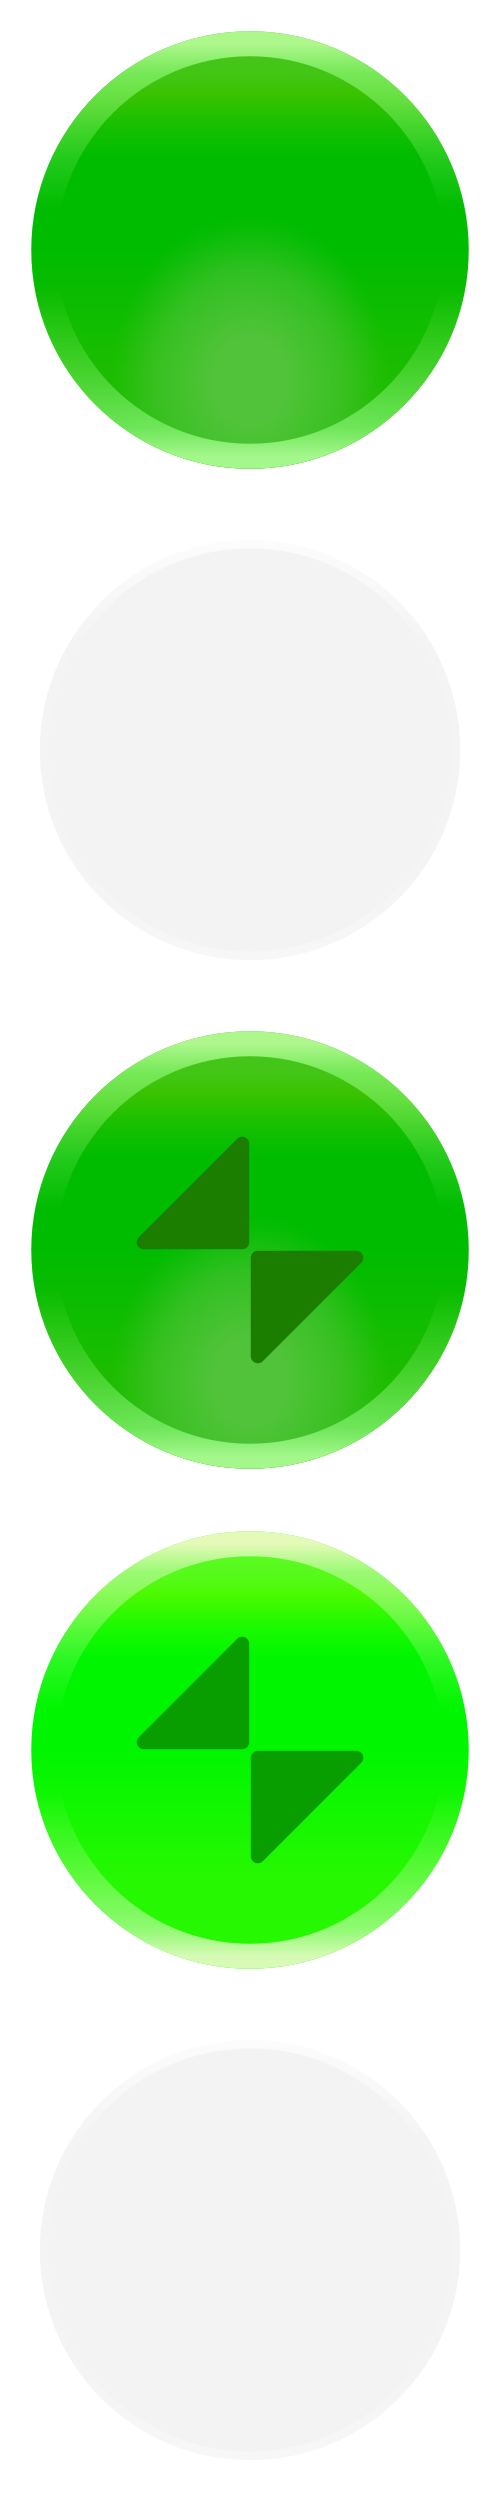
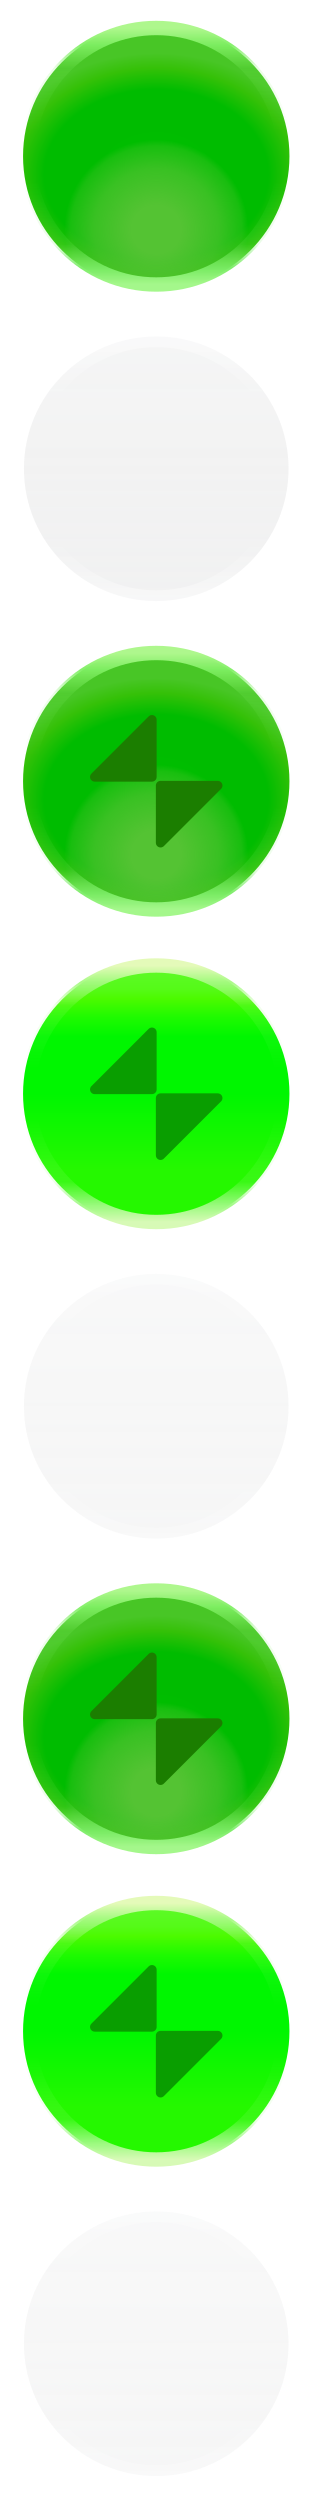
- <svg xmlns="http://www.w3.org/2000/svg" width="16" height="80" viewBox="0 0 16 80">
+ <svg xmlns="http://www.w3.org/2000/svg" width="16" height="128" viewBox="0 0 16 128">
  <g id="active-center">
    <rect x="0" y="0" width="16" height="16" fill="#000000" fill-opacity="0" />
    <g transform="translate(8,8)">
      <defs>
-         <linearGradient id="bodyres0" x1="0" y1="0" x2="0" y2="1">
-           <stop offset="0" stop-color="#4AC523" />
-           <stop offset="0.107" stop-color="#41C512" />
-           <stop offset="0.143" stop-color="#3AC200" />
-           <stop offset="0.214" stop-color="#17C000" />
-           <stop offset="0.286" stop-color="#00BC00" />
-           <stop offset="0.5" stop-color="#00BC00" />
-           <stop offset="0.786" stop-color="#1CBD00" />
-           <stop offset="1" stop-color="#1CBD00" />
-         </linearGradient>
+         <radialGradient id="bodyres0" gradientUnits="userSpaceOnUse" cx="0" cy="0.947" r="8.167" gradientTransform="matrix(1 0 0 0.7618 0 0.2255)">
+           <stop offset="0" stop-color="#00BD00" />
+           <stop offset="0.702" stop-color="#00BC00" />
+           <stop offset="0.878" stop-color="#35C108" />
+           <stop offset="1" stop-color="#48C626" />
+         </radialGradient>
        <linearGradient id="rimres0" x1="0" y1="0" x2="0" y2="1">
          <stop offset="0" stop-color="#AEF78D" />
-           <stop offset="0.07" stop-color="#7FEF63" stop-opacity="0.85" />
-           <stop offset="0.2" stop-color="#7FEF63" stop-opacity="0.45" />
-           <stop offset="0.4" stop-color="#7FEF63" stop-opacity="0" />
-           <stop offset="0.6" stop-color="#79EC64" stop-opacity="0" />
-           <stop offset="0.8" stop-color="#79EC64" stop-opacity="0.45" />
-           <stop offset="0.93" stop-color="#79EC64" stop-opacity="0.85" />
+           <stop offset="0.064" stop-color="#7FEF63" stop-opacity="0.954" />
+           <stop offset="0.156" stop-color="#7FEF63" stop-opacity="0.166" />
+           <stop offset="0.40" stop-color="#7FEF63" stop-opacity="0" />
+           <stop offset="0.60" stop-color="#79EC64" stop-opacity="0" />
+           <stop offset="0.844" stop-color="#79EC64" stop-opacity="0.166" />
+           <stop offset="0.936" stop-color="#79EC64" stop-opacity="0.954" />
          <stop offset="1" stop-color="#A4F78B" />
        </linearGradient>
-         <radialGradient id="domeres0" gradientUnits="userSpaceOnUse" cx="0" cy="4.2" r="4.45" gradientTransform="matrix(1 0 0 1.191 0 -0.8022)">
-           <stop offset="0" stop-color="#50C33A" stop-opacity="1.0" />
-           <stop offset="0.262" stop-color="#50C33A" stop-opacity="1.0" />
-           <stop offset="0.68" stop-color="#50C33A" stop-opacity="0.55" />
-           <stop offset="0.93" stop-color="#50C33A" stop-opacity="0.09" />
-           <stop offset="1.0" stop-color="#50C33A" stop-opacity="0.0" />
-         </radialGradient>
-       </defs>
-       <circle r="7" fill="url(#bodyres0)" />
-       <path d="M-4.448,4.061 L-4.444,3.923 L-4.436,3.784 L-4.426,3.646 L-4.412,3.508 L-4.395,3.371 L-4.375,3.234 L-4.353,3.098 L-4.327,2.963 L-4.298,2.828 L-4.267,2.695 L-4.232,2.562 L-4.195,2.431 L-4.154,2.301 L-4.111,2.172 L-4.065,2.044 L-4.017,1.918 L-3.965,1.794 L-3.911,1.671 L-3.854,1.550 L-3.794,1.431 L-3.732,1.313 L-3.667,1.198 L-3.600,1.085 L-3.530,0.974 L-3.458,0.865 L-3.384,0.758 L-3.307,0.654 L-3.228,0.552 L-3.147,0.452 L-3.063,0.356 L-2.978,0.261 L-2.890,0.170 L-2.800,0.081 L-2.709,-0.005 L-2.616,-0.088 L-2.521,-0.168 L-2.424,-0.245 L-2.325,-0.319 L-2.225,-0.390 L-2.123,-0.458 L-2.020,-0.522 L-1.916,-0.584 L-1.810,-0.642 L-1.703,-0.697 L-1.595,-0.748 L-1.485,-0.796 L-1.375,-0.841 L-1.264,-0.882 L-1.152,-0.919 L-1.039,-0.954 L-0.925,-0.984 L-0.811,-1.011 L-0.696,-1.035 L-0.581,-1.055 L-0.465,-1.071 L-0.349,-1.084 L-0.233,-1.093 L-0.116,-1.098 L-0.000,-1.100 L0.116,-1.098 L0.233,-1.093 L0.349,-1.084 L0.465,-1.071 L0.581,-1.055 L0.696,-1.035 L0.811,-1.011 L0.925,-0.984 L1.039,-0.954 L1.152,-0.919 L1.264,-0.882 L1.375,-0.841 L1.485,-0.796 L1.595,-0.748 L1.703,-0.697 L1.810,-0.642 L1.916,-0.584 L2.020,-0.522 L2.123,-0.458 L2.225,-0.390 L2.325,-0.319 L2.424,-0.245 L2.521,-0.168 L2.616,-0.088 L2.709,-0.005 L2.800,0.081 L2.890,0.170 L2.978,0.261 L3.063,0.356 L3.147,0.452 L3.228,0.552 L3.307,0.654 L3.384,0.758 L3.458,0.865 L3.530,0.974 L3.600,1.085 L3.667,1.198 L3.732,1.313 L3.794,1.431 L3.854,1.550 L3.911,1.671 L3.965,1.794 L4.017,1.918 L4.065,2.044 L4.111,2.172 L4.154,2.301 L4.195,2.431 L4.232,2.562 L4.267,2.695 L4.298,2.828 L4.327,2.963 L4.353,3.098 L4.375,3.234 L4.395,3.371 L4.412,3.508 L4.426,3.646 L4.436,3.784 L4.444,3.923 L4.448,4.061 L4.450,4.200 L4.448,4.339 L4.444,4.477 L4.436,4.616 L4.426,4.754 L4.412,4.892 L4.395,5.029 L4.375,5.166 L4.353,5.302 L4.327,5.437 L4.261,5.553 L4.114,5.663 L3.965,5.769 L3.812,5.871 L3.657,5.968 L3.500,6.062 L3.340,6.152 L3.178,6.237 L3.014,6.318 L2.847,6.395 L2.679,6.467 L2.509,6.535 L2.337,6.598 L2.163,6.657 L1.988,6.712 L1.812,6.761 L1.634,6.807 L1.455,6.847 L1.276,6.883 L1.095,6.914 L0.914,6.940 L0.732,6.962 L0.549,6.978 L0.366,6.990 L0.183,6.998 L0.000,7.000 L-0.183,6.998 L-0.366,6.990 L-0.549,6.978 L-0.732,6.962 L-0.914,6.940 L-1.095,6.914 L-1.276,6.883 L-1.455,6.847 L-1.634,6.807 L-1.812,6.761 L-1.988,6.712 L-2.163,6.657 L-2.337,6.598 L-2.509,6.535 L-2.679,6.467 L-2.847,6.395 L-3.014,6.318 L-3.178,6.237 L-3.340,6.152 L-3.500,6.062 L-3.657,5.968 L-3.812,5.871 L-3.965,5.769 L-4.114,5.663 L-4.261,5.553 L-4.327,5.437 L-4.353,5.302 L-4.375,5.166 L-4.395,5.029 L-4.412,4.892 L-4.426,4.754 L-4.436,4.616 L-4.444,4.477 L-4.448,4.339 L-4.450,4.200 Z" fill="url(#domeres0)" />
-       <circle r="6.6" fill="none" stroke="url(#rimres0)" stroke-width="0.8" />
+         <radialGradient id="domeres0" gradientUnits="userSpaceOnUse" cx="0" cy="3.755" r="4.707" gradientTransform="matrix(1 0 0 0.9773 0 0.0854)">
+           <stop offset="0" stop-color="#54C333" stop-opacity="1" />
+           <stop offset="0.27" stop-color="#54C333" stop-opacity="1" />
+           <stop offset="0.68" stop-color="#54C333" stop-opacity="0.677" />
+           <stop offset="0.93" stop-color="#54C333" stop-opacity="0.293" />
+           <stop offset="1" stop-color="#54C333" stop-opacity="0" />
+         </radialGradient>
+       </defs>
+       <circle r="6.820" fill="url(#bodyres0)" />
+       <path d="M-4.705,3.635 L-4.701,3.514 L-4.692,3.394 L-4.681,3.274 L-4.667,3.155 L-4.649,3.035 L-4.628,2.917 L-4.604,2.799 L-4.577,2.681 L-4.547,2.564 L-4.513,2.449 L-4.477,2.334 L-4.437,2.219 L-4.394,2.107 L-4.349,1.995 L-4.300,1.884 L-4.248,1.775 L-4.194,1.667 L-4.137,1.560 L-4.076,1.455 L-4.013,1.352 L-3.948,1.250 L-3.879,1.150 L-3.808,1.051 L-3.734,0.955 L-3.658,0.860 L-3.579,0.768 L-3.498,0.677 L-3.414,0.589 L-3.328,0.502 L-3.240,0.418 L-3.150,0.337 L-3.057,0.257 L-2.962,0.180 L-2.865,0.106 L-2.767,0.034 L-2.666,-0.036 L-2.564,-0.103 L-2.459,-0.167 L-2.354,-0.229 L-2.246,-0.288 L-2.137,-0.344 L-2.026,-0.397 L-1.915,-0.447 L-1.801,-0.495 L-1.687,-0.539 L-1.571,-0.581 L-1.455,-0.620 L-1.337,-0.656 L-1.218,-0.688 L-1.099,-0.718 L-0.979,-0.744 L-0.858,-0.768 L-0.736,-0.788 L-0.614,-0.806 L-0.492,-0.820 L-0.369,-0.831 L-0.246,-0.839 L-0.123,-0.843 L-0.000,-0.845 L0.123,-0.843 L0.246,-0.839 L0.369,-0.831 L0.492,-0.820 L0.614,-0.806 L0.736,-0.788 L0.858,-0.768 L0.979,-0.744 L1.099,-0.718 L1.218,-0.688 L1.337,-0.656 L1.455,-0.620 L1.571,-0.581 L1.687,-0.539 L1.801,-0.495 L1.915,-0.447 L2.026,-0.397 L2.137,-0.344 L2.246,-0.288 L2.354,-0.229 L2.459,-0.167 L2.564,-0.103 L2.666,-0.036 L2.767,0.034 L2.865,0.106 L2.962,0.180 L3.057,0.257 L3.150,0.337 L3.240,0.418 L3.328,0.502 L3.414,0.589 L3.498,0.677 L3.579,0.768 L3.658,0.860 L3.734,0.955 L3.808,1.051 L3.879,1.150 L3.948,1.250 L4.013,1.352 L4.076,1.455 L4.137,1.560 L4.194,1.667 L4.248,1.775 L4.300,1.884 L4.349,1.995 L4.394,2.107 L4.437,2.219 L4.477,2.334 L4.513,2.449 L4.547,2.564 L4.577,2.681 L4.604,2.799 L4.628,2.917 L4.649,3.035 L4.667,3.155 L4.681,3.274 L4.692,3.394 L4.701,3.514 L4.705,3.635 L4.707,3.755 L4.705,3.875 L4.701,3.996 L4.692,4.116 L4.681,4.236 L4.667,4.355 L4.649,4.475 L4.628,4.593 L4.604,4.711 L4.577,4.829 L4.547,4.946 L4.513,5.061 L4.429,5.186 L4.292,5.300 L4.152,5.411 L4.009,5.517 L3.863,5.621 L3.714,5.720 L3.563,5.815 L3.410,5.906 L3.254,5.994 L3.096,6.077 L2.936,6.156 L2.774,6.230 L2.610,6.301 L2.444,6.367 L2.277,6.429 L2.107,6.486 L1.937,6.539 L1.765,6.588 L1.592,6.632 L1.418,6.671 L1.243,6.706 L1.067,6.736 L0.890,6.762 L0.713,6.783 L0.535,6.799 L0.357,6.811 L0.179,6.818 L0.000,6.820 L-0.179,6.818 L-0.357,6.811 L-0.535,6.799 L-0.713,6.783 L-0.890,6.762 L-1.067,6.736 L-1.243,6.706 L-1.418,6.671 L-1.592,6.632 L-1.765,6.588 L-1.937,6.539 L-2.107,6.486 L-2.277,6.429 L-2.444,6.367 L-2.610,6.301 L-2.774,6.230 L-2.936,6.156 L-3.096,6.077 L-3.254,5.994 L-3.410,5.906 L-3.563,5.815 L-3.714,5.720 L-3.863,5.621 L-4.009,5.517 L-4.152,5.411 L-4.292,5.300 L-4.429,5.186 L-4.513,5.061 L-4.547,4.946 L-4.577,4.829 L-4.604,4.711 L-4.628,4.593 L-4.649,4.475 L-4.667,4.355 L-4.681,4.236 L-4.692,4.116 L-4.701,3.996 L-4.705,3.875 L-4.707,3.755 Z" fill="url(#domeres0)" />
+       <circle r="6.567" fill="none" stroke="url(#rimres0)" stroke-width="0.736" />
    </g>
  </g>
  <g id="inactive-center">
    <rect x="0" y="16" width="16" height="16" fill="#000000" fill-opacity="0" />
    <g transform="translate(8,24)">
      <defs>
+         <linearGradient id="bodyres1" x1="0" y1="0" x2="0" y2="1">
+           <stop offset="0" stop-color="#D4D6D8" stop-opacity="0.236" />
+           <stop offset="0.45" stop-color="#C9C9C9" stop-opacity="0.23" />
+           <stop offset="1" stop-color="#B8BABC" stop-opacity="0.195" />
+         </linearGradient>
        <linearGradient id="rimres1" x1="0" y1="0" x2="0" y2="1">
-           <stop offset="0" stop-color="#FFFFFF" stop-opacity="0.76" />
-           <stop offset="0.25" stop-color="#FFFFFF" stop-opacity="0.05" />
-           <stop offset="0.75" stop-color="#FFFFFF" stop-opacity="0.05" />
-           <stop offset="1" stop-color="#FFFFFF" stop-opacity="0.34" />
-         </linearGradient>
-       </defs>
-       <circle r="6.725" fill="#C9C9C9" fill-opacity="0.23" />
-       <circle r="6.725" fill="none" stroke="url(#rimres1)" stroke-width="0.55" />
+           <stop offset="0" stop-color="#FFFFFF" stop-opacity="0.434" />
+           <stop offset="0.220" stop-color="#FFFFFF" stop-opacity="0" />
+           <stop offset="0.800" stop-color="#FFFFFF" stop-opacity="0.023" />
+           <stop offset="1" stop-color="#FFFFFF" stop-opacity="0.434" />
+         </linearGradient>
+       </defs>
+       <circle r="6.774" fill="url(#bodyres1)" />
+       <circle r="6.562" fill="none" stroke="url(#rimres1)" stroke-width="0.674" />
    </g>
  </g>
  <g id="hover-center">
    <rect x="0" y="32" width="16" height="16" fill="#000000" fill-opacity="0" />
    <g transform="translate(8,40)">
      <defs>
-         <linearGradient id="bodyres2" x1="0" y1="0" x2="0" y2="1">
-           <stop offset="0" stop-color="#4AC523" />
-           <stop offset="0.107" stop-color="#41C512" />
-           <stop offset="0.143" stop-color="#3AC200" />
-           <stop offset="0.214" stop-color="#17C000" />
-           <stop offset="0.286" stop-color="#00BC00" />
-           <stop offset="0.5" stop-color="#00BC00" />
-           <stop offset="0.786" stop-color="#1CBD00" />
-           <stop offset="1" stop-color="#1CBD00" />
-         </linearGradient>
+         <radialGradient id="bodyres2" gradientUnits="userSpaceOnUse" cx="0" cy="0.947" r="8.167" gradientTransform="matrix(1 0 0 0.7618 0 0.2255)">
+           <stop offset="0" stop-color="#00BD00" />
+           <stop offset="0.702" stop-color="#00BC00" />
+           <stop offset="0.878" stop-color="#35C108" />
+           <stop offset="1" stop-color="#48C626" />
+         </radialGradient>
        <linearGradient id="rimres2" x1="0" y1="0" x2="0" y2="1">
          <stop offset="0" stop-color="#AEF78D" />
-           <stop offset="0.07" stop-color="#7FEF63" stop-opacity="0.85" />
-           <stop offset="0.2" stop-color="#7FEF63" stop-opacity="0.45" />
-           <stop offset="0.4" stop-color="#7FEF63" stop-opacity="0" />
-           <stop offset="0.6" stop-color="#79EC64" stop-opacity="0" />
-           <stop offset="0.8" stop-color="#79EC64" stop-opacity="0.45" />
-           <stop offset="0.93" stop-color="#79EC64" stop-opacity="0.85" />
+           <stop offset="0.064" stop-color="#7FEF63" stop-opacity="0.954" />
+           <stop offset="0.156" stop-color="#7FEF63" stop-opacity="0.166" />
+           <stop offset="0.40" stop-color="#7FEF63" stop-opacity="0" />
+           <stop offset="0.60" stop-color="#79EC64" stop-opacity="0" />
+           <stop offset="0.844" stop-color="#79EC64" stop-opacity="0.166" />
+           <stop offset="0.936" stop-color="#79EC64" stop-opacity="0.954" />
          <stop offset="1" stop-color="#A4F78B" />
        </linearGradient>
-         <radialGradient id="domeres2" gradientUnits="userSpaceOnUse" cx="0" cy="4.2" r="4.45" gradientTransform="matrix(1 0 0 1.191 0 -0.8022)">
-           <stop offset="0" stop-color="#50C33A" stop-opacity="1.0" />
-           <stop offset="0.262" stop-color="#50C33A" stop-opacity="1.0" />
-           <stop offset="0.68" stop-color="#50C33A" stop-opacity="0.55" />
-           <stop offset="0.93" stop-color="#50C33A" stop-opacity="0.09" />
-           <stop offset="1.0" stop-color="#50C33A" stop-opacity="0.0" />
-         </radialGradient>
-       </defs>
-       <circle r="7" fill="url(#bodyres2)" />
-       <path d="M-4.448,4.061 L-4.444,3.923 L-4.436,3.784 L-4.426,3.646 L-4.412,3.508 L-4.395,3.371 L-4.375,3.234 L-4.353,3.098 L-4.327,2.963 L-4.298,2.828 L-4.267,2.695 L-4.232,2.562 L-4.195,2.431 L-4.154,2.301 L-4.111,2.172 L-4.065,2.044 L-4.017,1.918 L-3.965,1.794 L-3.911,1.671 L-3.854,1.550 L-3.794,1.431 L-3.732,1.313 L-3.667,1.198 L-3.600,1.085 L-3.530,0.974 L-3.458,0.865 L-3.384,0.758 L-3.307,0.654 L-3.228,0.552 L-3.147,0.452 L-3.063,0.356 L-2.978,0.261 L-2.890,0.170 L-2.800,0.081 L-2.709,-0.005 L-2.616,-0.088 L-2.521,-0.168 L-2.424,-0.245 L-2.325,-0.319 L-2.225,-0.390 L-2.123,-0.458 L-2.020,-0.522 L-1.916,-0.584 L-1.810,-0.642 L-1.703,-0.697 L-1.595,-0.748 L-1.485,-0.796 L-1.375,-0.841 L-1.264,-0.882 L-1.152,-0.919 L-1.039,-0.954 L-0.925,-0.984 L-0.811,-1.011 L-0.696,-1.035 L-0.581,-1.055 L-0.465,-1.071 L-0.349,-1.084 L-0.233,-1.093 L-0.116,-1.098 L-0.000,-1.100 L0.116,-1.098 L0.233,-1.093 L0.349,-1.084 L0.465,-1.071 L0.581,-1.055 L0.696,-1.035 L0.811,-1.011 L0.925,-0.984 L1.039,-0.954 L1.152,-0.919 L1.264,-0.882 L1.375,-0.841 L1.485,-0.796 L1.595,-0.748 L1.703,-0.697 L1.810,-0.642 L1.916,-0.584 L2.020,-0.522 L2.123,-0.458 L2.225,-0.390 L2.325,-0.319 L2.424,-0.245 L2.521,-0.168 L2.616,-0.088 L2.709,-0.005 L2.800,0.081 L2.890,0.170 L2.978,0.261 L3.063,0.356 L3.147,0.452 L3.228,0.552 L3.307,0.654 L3.384,0.758 L3.458,0.865 L3.530,0.974 L3.600,1.085 L3.667,1.198 L3.732,1.313 L3.794,1.431 L3.854,1.550 L3.911,1.671 L3.965,1.794 L4.017,1.918 L4.065,2.044 L4.111,2.172 L4.154,2.301 L4.195,2.431 L4.232,2.562 L4.267,2.695 L4.298,2.828 L4.327,2.963 L4.353,3.098 L4.375,3.234 L4.395,3.371 L4.412,3.508 L4.426,3.646 L4.436,3.784 L4.444,3.923 L4.448,4.061 L4.450,4.200 L4.448,4.339 L4.444,4.477 L4.436,4.616 L4.426,4.754 L4.412,4.892 L4.395,5.029 L4.375,5.166 L4.353,5.302 L4.327,5.437 L4.261,5.553 L4.114,5.663 L3.965,5.769 L3.812,5.871 L3.657,5.968 L3.500,6.062 L3.340,6.152 L3.178,6.237 L3.014,6.318 L2.847,6.395 L2.679,6.467 L2.509,6.535 L2.337,6.598 L2.163,6.657 L1.988,6.712 L1.812,6.761 L1.634,6.807 L1.455,6.847 L1.276,6.883 L1.095,6.914 L0.914,6.940 L0.732,6.962 L0.549,6.978 L0.366,6.990 L0.183,6.998 L0.000,7.000 L-0.183,6.998 L-0.366,6.990 L-0.549,6.978 L-0.732,6.962 L-0.914,6.940 L-1.095,6.914 L-1.276,6.883 L-1.455,6.847 L-1.634,6.807 L-1.812,6.761 L-1.988,6.712 L-2.163,6.657 L-2.337,6.598 L-2.509,6.535 L-2.679,6.467 L-2.847,6.395 L-3.014,6.318 L-3.178,6.237 L-3.340,6.152 L-3.500,6.062 L-3.657,5.968 L-3.812,5.871 L-3.965,5.769 L-4.114,5.663 L-4.261,5.553 L-4.327,5.437 L-4.353,5.302 L-4.375,5.166 L-4.395,5.029 L-4.412,4.892 L-4.426,4.754 L-4.436,4.616 L-4.444,4.477 L-4.448,4.339 L-4.450,4.200 Z" fill="url(#domeres2)" />
-       <circle r="6.6" fill="none" stroke="url(#rimres2)" stroke-width="0.8" />
-       <path d="M-0.25,-0.25 L-3.4,-0.25 L-0.25,-3.4 Z M0.25,0.25 L3.4,0.25 L0.25,3.4 Z" fill="#1B7E00" stroke="#1B7E00" stroke-width="0.45" stroke-linejoin="round" />
+         <radialGradient id="domeres2" gradientUnits="userSpaceOnUse" cx="0" cy="3.755" r="4.707" gradientTransform="matrix(1 0 0 0.9773 0 0.0854)">
+           <stop offset="0" stop-color="#54C333" stop-opacity="1" />
+           <stop offset="0.27" stop-color="#54C333" stop-opacity="1" />
+           <stop offset="0.68" stop-color="#54C333" stop-opacity="0.677" />
+           <stop offset="0.93" stop-color="#54C333" stop-opacity="0.293" />
+           <stop offset="1" stop-color="#54C333" stop-opacity="0" />
+         </radialGradient>
+       </defs>
+       <circle r="6.820" fill="url(#bodyres2)" />
+       <path d="M-4.705,3.635 L-4.701,3.514 L-4.692,3.394 L-4.681,3.274 L-4.667,3.155 L-4.649,3.035 L-4.628,2.917 L-4.604,2.799 L-4.577,2.681 L-4.547,2.564 L-4.513,2.449 L-4.477,2.334 L-4.437,2.219 L-4.394,2.107 L-4.349,1.995 L-4.300,1.884 L-4.248,1.775 L-4.194,1.667 L-4.137,1.560 L-4.076,1.455 L-4.013,1.352 L-3.948,1.250 L-3.879,1.150 L-3.808,1.051 L-3.734,0.955 L-3.658,0.860 L-3.579,0.768 L-3.498,0.677 L-3.414,0.589 L-3.328,0.502 L-3.240,0.418 L-3.150,0.337 L-3.057,0.257 L-2.962,0.180 L-2.865,0.106 L-2.767,0.034 L-2.666,-0.036 L-2.564,-0.103 L-2.459,-0.167 L-2.354,-0.229 L-2.246,-0.288 L-2.137,-0.344 L-2.026,-0.397 L-1.915,-0.447 L-1.801,-0.495 L-1.687,-0.539 L-1.571,-0.581 L-1.455,-0.620 L-1.337,-0.656 L-1.218,-0.688 L-1.099,-0.718 L-0.979,-0.744 L-0.858,-0.768 L-0.736,-0.788 L-0.614,-0.806 L-0.492,-0.820 L-0.369,-0.831 L-0.246,-0.839 L-0.123,-0.843 L-0.000,-0.845 L0.123,-0.843 L0.246,-0.839 L0.369,-0.831 L0.492,-0.820 L0.614,-0.806 L0.736,-0.788 L0.858,-0.768 L0.979,-0.744 L1.099,-0.718 L1.218,-0.688 L1.337,-0.656 L1.455,-0.620 L1.571,-0.581 L1.687,-0.539 L1.801,-0.495 L1.915,-0.447 L2.026,-0.397 L2.137,-0.344 L2.246,-0.288 L2.354,-0.229 L2.459,-0.167 L2.564,-0.103 L2.666,-0.036 L2.767,0.034 L2.865,0.106 L2.962,0.180 L3.057,0.257 L3.150,0.337 L3.240,0.418 L3.328,0.502 L3.414,0.589 L3.498,0.677 L3.579,0.768 L3.658,0.860 L3.734,0.955 L3.808,1.051 L3.879,1.150 L3.948,1.250 L4.013,1.352 L4.076,1.455 L4.137,1.560 L4.194,1.667 L4.248,1.775 L4.300,1.884 L4.349,1.995 L4.394,2.107 L4.437,2.219 L4.477,2.334 L4.513,2.449 L4.547,2.564 L4.577,2.681 L4.604,2.799 L4.628,2.917 L4.649,3.035 L4.667,3.155 L4.681,3.274 L4.692,3.394 L4.701,3.514 L4.705,3.635 L4.707,3.755 L4.705,3.875 L4.701,3.996 L4.692,4.116 L4.681,4.236 L4.667,4.355 L4.649,4.475 L4.628,4.593 L4.604,4.711 L4.577,4.829 L4.547,4.946 L4.513,5.061 L4.429,5.186 L4.292,5.300 L4.152,5.411 L4.009,5.517 L3.863,5.621 L3.714,5.720 L3.563,5.815 L3.410,5.906 L3.254,5.994 L3.096,6.077 L2.936,6.156 L2.774,6.230 L2.610,6.301 L2.444,6.367 L2.277,6.429 L2.107,6.486 L1.937,6.539 L1.765,6.588 L1.592,6.632 L1.418,6.671 L1.243,6.706 L1.067,6.736 L0.890,6.762 L0.713,6.783 L0.535,6.799 L0.357,6.811 L0.179,6.818 L0.000,6.820 L-0.179,6.818 L-0.357,6.811 L-0.535,6.799 L-0.713,6.783 L-0.890,6.762 L-1.067,6.736 L-1.243,6.706 L-1.418,6.671 L-1.592,6.632 L-1.765,6.588 L-1.937,6.539 L-2.107,6.486 L-2.277,6.429 L-2.444,6.367 L-2.610,6.301 L-2.774,6.230 L-2.936,6.156 L-3.096,6.077 L-3.254,5.994 L-3.410,5.906 L-3.563,5.815 L-3.714,5.720 L-3.863,5.621 L-4.009,5.517 L-4.152,5.411 L-4.292,5.300 L-4.429,5.186 L-4.513,5.061 L-4.547,4.946 L-4.577,4.829 L-4.604,4.711 L-4.628,4.593 L-4.649,4.475 L-4.667,4.355 L-4.681,4.236 L-4.692,4.116 L-4.701,3.996 L-4.705,3.875 L-4.707,3.755 Z" fill="url(#domeres2)" />
+       <circle r="6.567" fill="none" stroke="url(#rimres2)" stroke-width="0.736" />
+       <path d="M-0.22,-0.22 L-3.15,-0.22 L-0.22,-3.15 Z M0.22,0.22 L3.15,0.22 L0.22,3.15 Z" fill="#1B7E00" stroke="#1B7E00" stroke-width="0.48" stroke-linejoin="round" />
    </g>
  </g>
  <g id="pressed-center">
    <rect x="0" y="48" width="16" height="16" fill="#000000" fill-opacity="0" />
    <g transform="translate(8,56)">
      <defs>
        <linearGradient id="bodyres3" x1="0" y1="0" x2="0" y2="1">
          <stop offset="0" stop-color="#61FA2E" />
          <stop offset="0.107" stop-color="#55FA18" />
          <stop offset="0.143" stop-color="#4CFA00" />
          <stop offset="0.214" stop-color="#1EFA00" />
          <stop offset="0.286" stop-color="#00F600" />
          <stop offset="0.5" stop-color="#00F600" />
          <stop offset="0.786" stop-color="#25F800" />
          <stop offset="1" stop-color="#25F800" />
        </linearGradient>
        <linearGradient id="rimres3" x1="0" y1="0" x2="0" y2="1">
          <stop offset="0" stop-color="#E4FAB9" />
-           <stop offset="0.07" stop-color="#A6FA82" stop-opacity="0.85" />
-           <stop offset="0.2" stop-color="#A6FA82" stop-opacity="0.45" />
-           <stop offset="0.4" stop-color="#A6FA82" stop-opacity="0" />
-           <stop offset="0.6" stop-color="#9FFA83" stop-opacity="0" />
-           <stop offset="0.8" stop-color="#9FFA83" stop-opacity="0.45" />
-           <stop offset="0.93" stop-color="#9FFA83" stop-opacity="0.85" />
+           <stop offset="0.064" stop-color="#A6FA82" stop-opacity="0.954" />
+           <stop offset="0.156" stop-color="#A6FA82" stop-opacity="0.166" />
+           <stop offset="0.40" stop-color="#A6FA82" stop-opacity="0" />
+           <stop offset="0.60" stop-color="#9FFA83" stop-opacity="0" />
+           <stop offset="0.844" stop-color="#9FFA83" stop-opacity="0.166" />
+           <stop offset="0.936" stop-color="#9FFA83" stop-opacity="0.954" />
          <stop offset="1" stop-color="#D7FAB6" />
        </linearGradient>
-         <radialGradient id="domeres3" gradientUnits="userSpaceOnUse" cx="0" cy="4.2" r="4.45" gradientTransform="matrix(1 0 0 1.191 0 -0.8022)">
-           <stop offset="0" stop-color="#50C33A" stop-opacity="1.0" />
-           <stop offset="0.262" stop-color="#50C33A" stop-opacity="1.0" />
-           <stop offset="0.68" stop-color="#50C33A" stop-opacity="0.55" />
-           <stop offset="0.93" stop-color="#50C33A" stop-opacity="0.09" />
-           <stop offset="1.0" stop-color="#50C33A" stop-opacity="0.0" />
-         </radialGradient>
-       </defs>
-       <circle r="7" fill="url(#bodyres3)" />
-       <circle r="6.6" fill="none" stroke="url(#rimres3)" stroke-width="0.8" />
-       <path d="M-0.25,-0.25 L-3.4,-0.25 L-0.25,-3.4 Z M0.25,0.25 L3.4,0.25 L0.25,3.4 Z" fill="#099E00" stroke="#099E00" stroke-width="0.45" stroke-linejoin="round" />
+         <radialGradient id="domeres3" gradientUnits="userSpaceOnUse" cx="0" cy="3.755" r="4.707" gradientTransform="matrix(1 0 0 0.9773 0 0.0854)">
+           <stop offset="0" stop-color="#54C333" stop-opacity="1" />
+           <stop offset="0.27" stop-color="#54C333" stop-opacity="1" />
+           <stop offset="0.68" stop-color="#54C333" stop-opacity="0.677" />
+           <stop offset="0.93" stop-color="#54C333" stop-opacity="0.293" />
+           <stop offset="1" stop-color="#54C333" stop-opacity="0" />
+         </radialGradient>
+       </defs>
+       <circle r="6.820" fill="url(#bodyres3)" />
+       <circle r="6.567" fill="none" stroke="url(#rimres3)" stroke-width="0.736" />
+       <path d="M-0.22,-0.22 L-3.15,-0.22 L-0.22,-3.15 Z M0.22,0.22 L3.15,0.22 L0.22,3.15 Z" fill="#099E00" stroke="#099E00" stroke-width="0.48" stroke-linejoin="round" />
    </g>
  </g>
  <g id="deactivated-center">
    <rect x="0" y="64" width="16" height="16" fill="#000000" fill-opacity="0" />
    <g transform="translate(8,72)">
      <defs>
+         <linearGradient id="bodyres4" x1="0" y1="0" x2="0" y2="1">
+           <stop offset="0" stop-color="#D4D6D8" stop-opacity="0.153" />
+           <stop offset="0.45" stop-color="#C9C9C9" stop-opacity="0.149" />
+           <stop offset="1" stop-color="#B8BABC" stop-opacity="0.127" />
+         </linearGradient>
        <linearGradient id="rimres4" x1="0" y1="0" x2="0" y2="1">
-           <stop offset="0" stop-color="#FFFFFF" stop-opacity="0.76" />
-           <stop offset="0.25" stop-color="#FFFFFF" stop-opacity="0.05" />
-           <stop offset="0.75" stop-color="#FFFFFF" stop-opacity="0.05" />
-           <stop offset="1" stop-color="#FFFFFF" stop-opacity="0.34" />
-         </linearGradient>
-       </defs>
-       <circle r="6.725" fill="#C9C9C9" fill-opacity="0.23" />
-       <circle r="6.725" fill="none" stroke="url(#rimres4)" stroke-width="0.55" />
+           <stop offset="0" stop-color="#FFFFFF" stop-opacity="0.282" />
+           <stop offset="0.220" stop-color="#FFFFFF" stop-opacity="0" />
+           <stop offset="0.800" stop-color="#FFFFFF" stop-opacity="0.015" />
+           <stop offset="1" stop-color="#FFFFFF" stop-opacity="0.282" />
+         </linearGradient>
+       </defs>
+       <circle r="6.774" fill="url(#bodyres4)" />
+       <circle r="6.562" fill="none" stroke="url(#rimres4)" stroke-width="0.674" />
+     </g>
+   </g>
+   <g id="hover-inactive-center">
+     <rect x="0" y="80" width="16" height="16" fill="#000000" fill-opacity="0" />
+     <g transform="translate(8,88)">
+       <defs>
+         <radialGradient id="bodyres5" gradientUnits="userSpaceOnUse" cx="0" cy="0.947" r="8.167" gradientTransform="matrix(1 0 0 0.7618 0 0.2255)">
+           <stop offset="0" stop-color="#00BD00" />
+           <stop offset="0.702" stop-color="#00BC00" />
+           <stop offset="0.878" stop-color="#35C108" />
+           <stop offset="1" stop-color="#48C626" />
+         </radialGradient>
+         <linearGradient id="rimres5" x1="0" y1="0" x2="0" y2="1">
+           <stop offset="0" stop-color="#AEF78D" />
+           <stop offset="0.064" stop-color="#7FEF63" stop-opacity="0.954" />
+           <stop offset="0.156" stop-color="#7FEF63" stop-opacity="0.166" />
+           <stop offset="0.40" stop-color="#7FEF63" stop-opacity="0" />
+           <stop offset="0.60" stop-color="#79EC64" stop-opacity="0" />
+           <stop offset="0.844" stop-color="#79EC64" stop-opacity="0.166" />
+           <stop offset="0.936" stop-color="#79EC64" stop-opacity="0.954" />
+           <stop offset="1" stop-color="#A4F78B" />
+         </linearGradient>
+         <radialGradient id="domeres5" gradientUnits="userSpaceOnUse" cx="0" cy="3.755" r="4.707" gradientTransform="matrix(1 0 0 0.9773 0 0.0854)">
+           <stop offset="0" stop-color="#54C333" stop-opacity="1" />
+           <stop offset="0.27" stop-color="#54C333" stop-opacity="1" />
+           <stop offset="0.68" stop-color="#54C333" stop-opacity="0.677" />
+           <stop offset="0.93" stop-color="#54C333" stop-opacity="0.293" />
+           <stop offset="1" stop-color="#54C333" stop-opacity="0" />
+         </radialGradient>
+       </defs>
+       <circle r="6.820" fill="url(#bodyres5)" />
+       <path d="M-4.705,3.635 L-4.701,3.514 L-4.692,3.394 L-4.681,3.274 L-4.667,3.155 L-4.649,3.035 L-4.628,2.917 L-4.604,2.799 L-4.577,2.681 L-4.547,2.564 L-4.513,2.449 L-4.477,2.334 L-4.437,2.219 L-4.394,2.107 L-4.349,1.995 L-4.300,1.884 L-4.248,1.775 L-4.194,1.667 L-4.137,1.560 L-4.076,1.455 L-4.013,1.352 L-3.948,1.250 L-3.879,1.150 L-3.808,1.051 L-3.734,0.955 L-3.658,0.860 L-3.579,0.768 L-3.498,0.677 L-3.414,0.589 L-3.328,0.502 L-3.240,0.418 L-3.150,0.337 L-3.057,0.257 L-2.962,0.180 L-2.865,0.106 L-2.767,0.034 L-2.666,-0.036 L-2.564,-0.103 L-2.459,-0.167 L-2.354,-0.229 L-2.246,-0.288 L-2.137,-0.344 L-2.026,-0.397 L-1.915,-0.447 L-1.801,-0.495 L-1.687,-0.539 L-1.571,-0.581 L-1.455,-0.620 L-1.337,-0.656 L-1.218,-0.688 L-1.099,-0.718 L-0.979,-0.744 L-0.858,-0.768 L-0.736,-0.788 L-0.614,-0.806 L-0.492,-0.820 L-0.369,-0.831 L-0.246,-0.839 L-0.123,-0.843 L-0.000,-0.845 L0.123,-0.843 L0.246,-0.839 L0.369,-0.831 L0.492,-0.820 L0.614,-0.806 L0.736,-0.788 L0.858,-0.768 L0.979,-0.744 L1.099,-0.718 L1.218,-0.688 L1.337,-0.656 L1.455,-0.620 L1.571,-0.581 L1.687,-0.539 L1.801,-0.495 L1.915,-0.447 L2.026,-0.397 L2.137,-0.344 L2.246,-0.288 L2.354,-0.229 L2.459,-0.167 L2.564,-0.103 L2.666,-0.036 L2.767,0.034 L2.865,0.106 L2.962,0.180 L3.057,0.257 L3.150,0.337 L3.240,0.418 L3.328,0.502 L3.414,0.589 L3.498,0.677 L3.579,0.768 L3.658,0.860 L3.734,0.955 L3.808,1.051 L3.879,1.150 L3.948,1.250 L4.013,1.352 L4.076,1.455 L4.137,1.560 L4.194,1.667 L4.248,1.775 L4.300,1.884 L4.349,1.995 L4.394,2.107 L4.437,2.219 L4.477,2.334 L4.513,2.449 L4.547,2.564 L4.577,2.681 L4.604,2.799 L4.628,2.917 L4.649,3.035 L4.667,3.155 L4.681,3.274 L4.692,3.394 L4.701,3.514 L4.705,3.635 L4.707,3.755 L4.705,3.875 L4.701,3.996 L4.692,4.116 L4.681,4.236 L4.667,4.355 L4.649,4.475 L4.628,4.593 L4.604,4.711 L4.577,4.829 L4.547,4.946 L4.513,5.061 L4.429,5.186 L4.292,5.300 L4.152,5.411 L4.009,5.517 L3.863,5.621 L3.714,5.720 L3.563,5.815 L3.410,5.906 L3.254,5.994 L3.096,6.077 L2.936,6.156 L2.774,6.230 L2.610,6.301 L2.444,6.367 L2.277,6.429 L2.107,6.486 L1.937,6.539 L1.765,6.588 L1.592,6.632 L1.418,6.671 L1.243,6.706 L1.067,6.736 L0.890,6.762 L0.713,6.783 L0.535,6.799 L0.357,6.811 L0.179,6.818 L0.000,6.820 L-0.179,6.818 L-0.357,6.811 L-0.535,6.799 L-0.713,6.783 L-0.890,6.762 L-1.067,6.736 L-1.243,6.706 L-1.418,6.671 L-1.592,6.632 L-1.765,6.588 L-1.937,6.539 L-2.107,6.486 L-2.277,6.429 L-2.444,6.367 L-2.610,6.301 L-2.774,6.230 L-2.936,6.156 L-3.096,6.077 L-3.254,5.994 L-3.410,5.906 L-3.563,5.815 L-3.714,5.720 L-3.863,5.621 L-4.009,5.517 L-4.152,5.411 L-4.292,5.300 L-4.429,5.186 L-4.513,5.061 L-4.547,4.946 L-4.577,4.829 L-4.604,4.711 L-4.628,4.593 L-4.649,4.475 L-4.667,4.355 L-4.681,4.236 L-4.692,4.116 L-4.701,3.996 L-4.705,3.875 L-4.707,3.755 Z" fill="url(#domeres5)" />
+       <circle r="6.567" fill="none" stroke="url(#rimres5)" stroke-width="0.736" />
+       <path d="M-0.22,-0.22 L-3.15,-0.22 L-0.22,-3.15 Z M0.22,0.22 L3.15,0.22 L0.22,3.15 Z" fill="#1B7E00" stroke="#1B7E00" stroke-width="0.48" stroke-linejoin="round" />
+     </g>
+   </g>
+   <g id="pressed-inactive-center">
+     <rect x="0" y="96" width="16" height="16" fill="#000000" fill-opacity="0" />
+     <g transform="translate(8,104)">
+       <defs>
+         <linearGradient id="bodyres6" x1="0" y1="0" x2="0" y2="1">
+           <stop offset="0" stop-color="#61FA2E" />
+           <stop offset="0.107" stop-color="#55FA18" />
+           <stop offset="0.143" stop-color="#4CFA00" />
+           <stop offset="0.214" stop-color="#1EFA00" />
+           <stop offset="0.286" stop-color="#00F600" />
+           <stop offset="0.5" stop-color="#00F600" />
+           <stop offset="0.786" stop-color="#25F800" />
+           <stop offset="1" stop-color="#25F800" />
+         </linearGradient>
+         <linearGradient id="rimres6" x1="0" y1="0" x2="0" y2="1">
+           <stop offset="0" stop-color="#E4FAB9" />
+           <stop offset="0.064" stop-color="#A6FA82" stop-opacity="0.954" />
+           <stop offset="0.156" stop-color="#A6FA82" stop-opacity="0.166" />
+           <stop offset="0.40" stop-color="#A6FA82" stop-opacity="0" />
+           <stop offset="0.60" stop-color="#9FFA83" stop-opacity="0" />
+           <stop offset="0.844" stop-color="#9FFA83" stop-opacity="0.166" />
+           <stop offset="0.936" stop-color="#9FFA83" stop-opacity="0.954" />
+           <stop offset="1" stop-color="#D7FAB6" />
+         </linearGradient>
+         <radialGradient id="domeres6" gradientUnits="userSpaceOnUse" cx="0" cy="3.755" r="4.707" gradientTransform="matrix(1 0 0 0.9773 0 0.0854)">
+           <stop offset="0" stop-color="#54C333" stop-opacity="1" />
+           <stop offset="0.27" stop-color="#54C333" stop-opacity="1" />
+           <stop offset="0.68" stop-color="#54C333" stop-opacity="0.677" />
+           <stop offset="0.93" stop-color="#54C333" stop-opacity="0.293" />
+           <stop offset="1" stop-color="#54C333" stop-opacity="0" />
+         </radialGradient>
+       </defs>
+       <circle r="6.820" fill="url(#bodyres6)" />
+       <circle r="6.567" fill="none" stroke="url(#rimres6)" stroke-width="0.736" />
+       <path d="M-0.22,-0.22 L-3.15,-0.22 L-0.22,-3.15 Z M0.22,0.22 L3.15,0.22 L0.22,3.15 Z" fill="#099E00" stroke="#099E00" stroke-width="0.48" stroke-linejoin="round" />
+     </g>
+   </g>
+   <g id="deactivated-inactive-center">
+     <rect x="0" y="112" width="16" height="16" fill="#000000" fill-opacity="0" />
+     <g transform="translate(8,120)">
+       <defs>
+         <linearGradient id="bodyres7" x1="0" y1="0" x2="0" y2="1">
+           <stop offset="0" stop-color="#D4D6D8" stop-opacity="0.153" />
+           <stop offset="0.45" stop-color="#C9C9C9" stop-opacity="0.149" />
+           <stop offset="1" stop-color="#B8BABC" stop-opacity="0.127" />
+         </linearGradient>
+         <linearGradient id="rimres7" x1="0" y1="0" x2="0" y2="1">
+           <stop offset="0" stop-color="#FFFFFF" stop-opacity="0.282" />
+           <stop offset="0.220" stop-color="#FFFFFF" stop-opacity="0" />
+           <stop offset="0.800" stop-color="#FFFFFF" stop-opacity="0.015" />
+           <stop offset="1" stop-color="#FFFFFF" stop-opacity="0.282" />
+         </linearGradient>
+       </defs>
+       <circle r="6.774" fill="url(#bodyres7)" />
+       <circle r="6.562" fill="none" stroke="url(#rimres7)" stroke-width="0.674" />
    </g>
  </g>
</svg>
